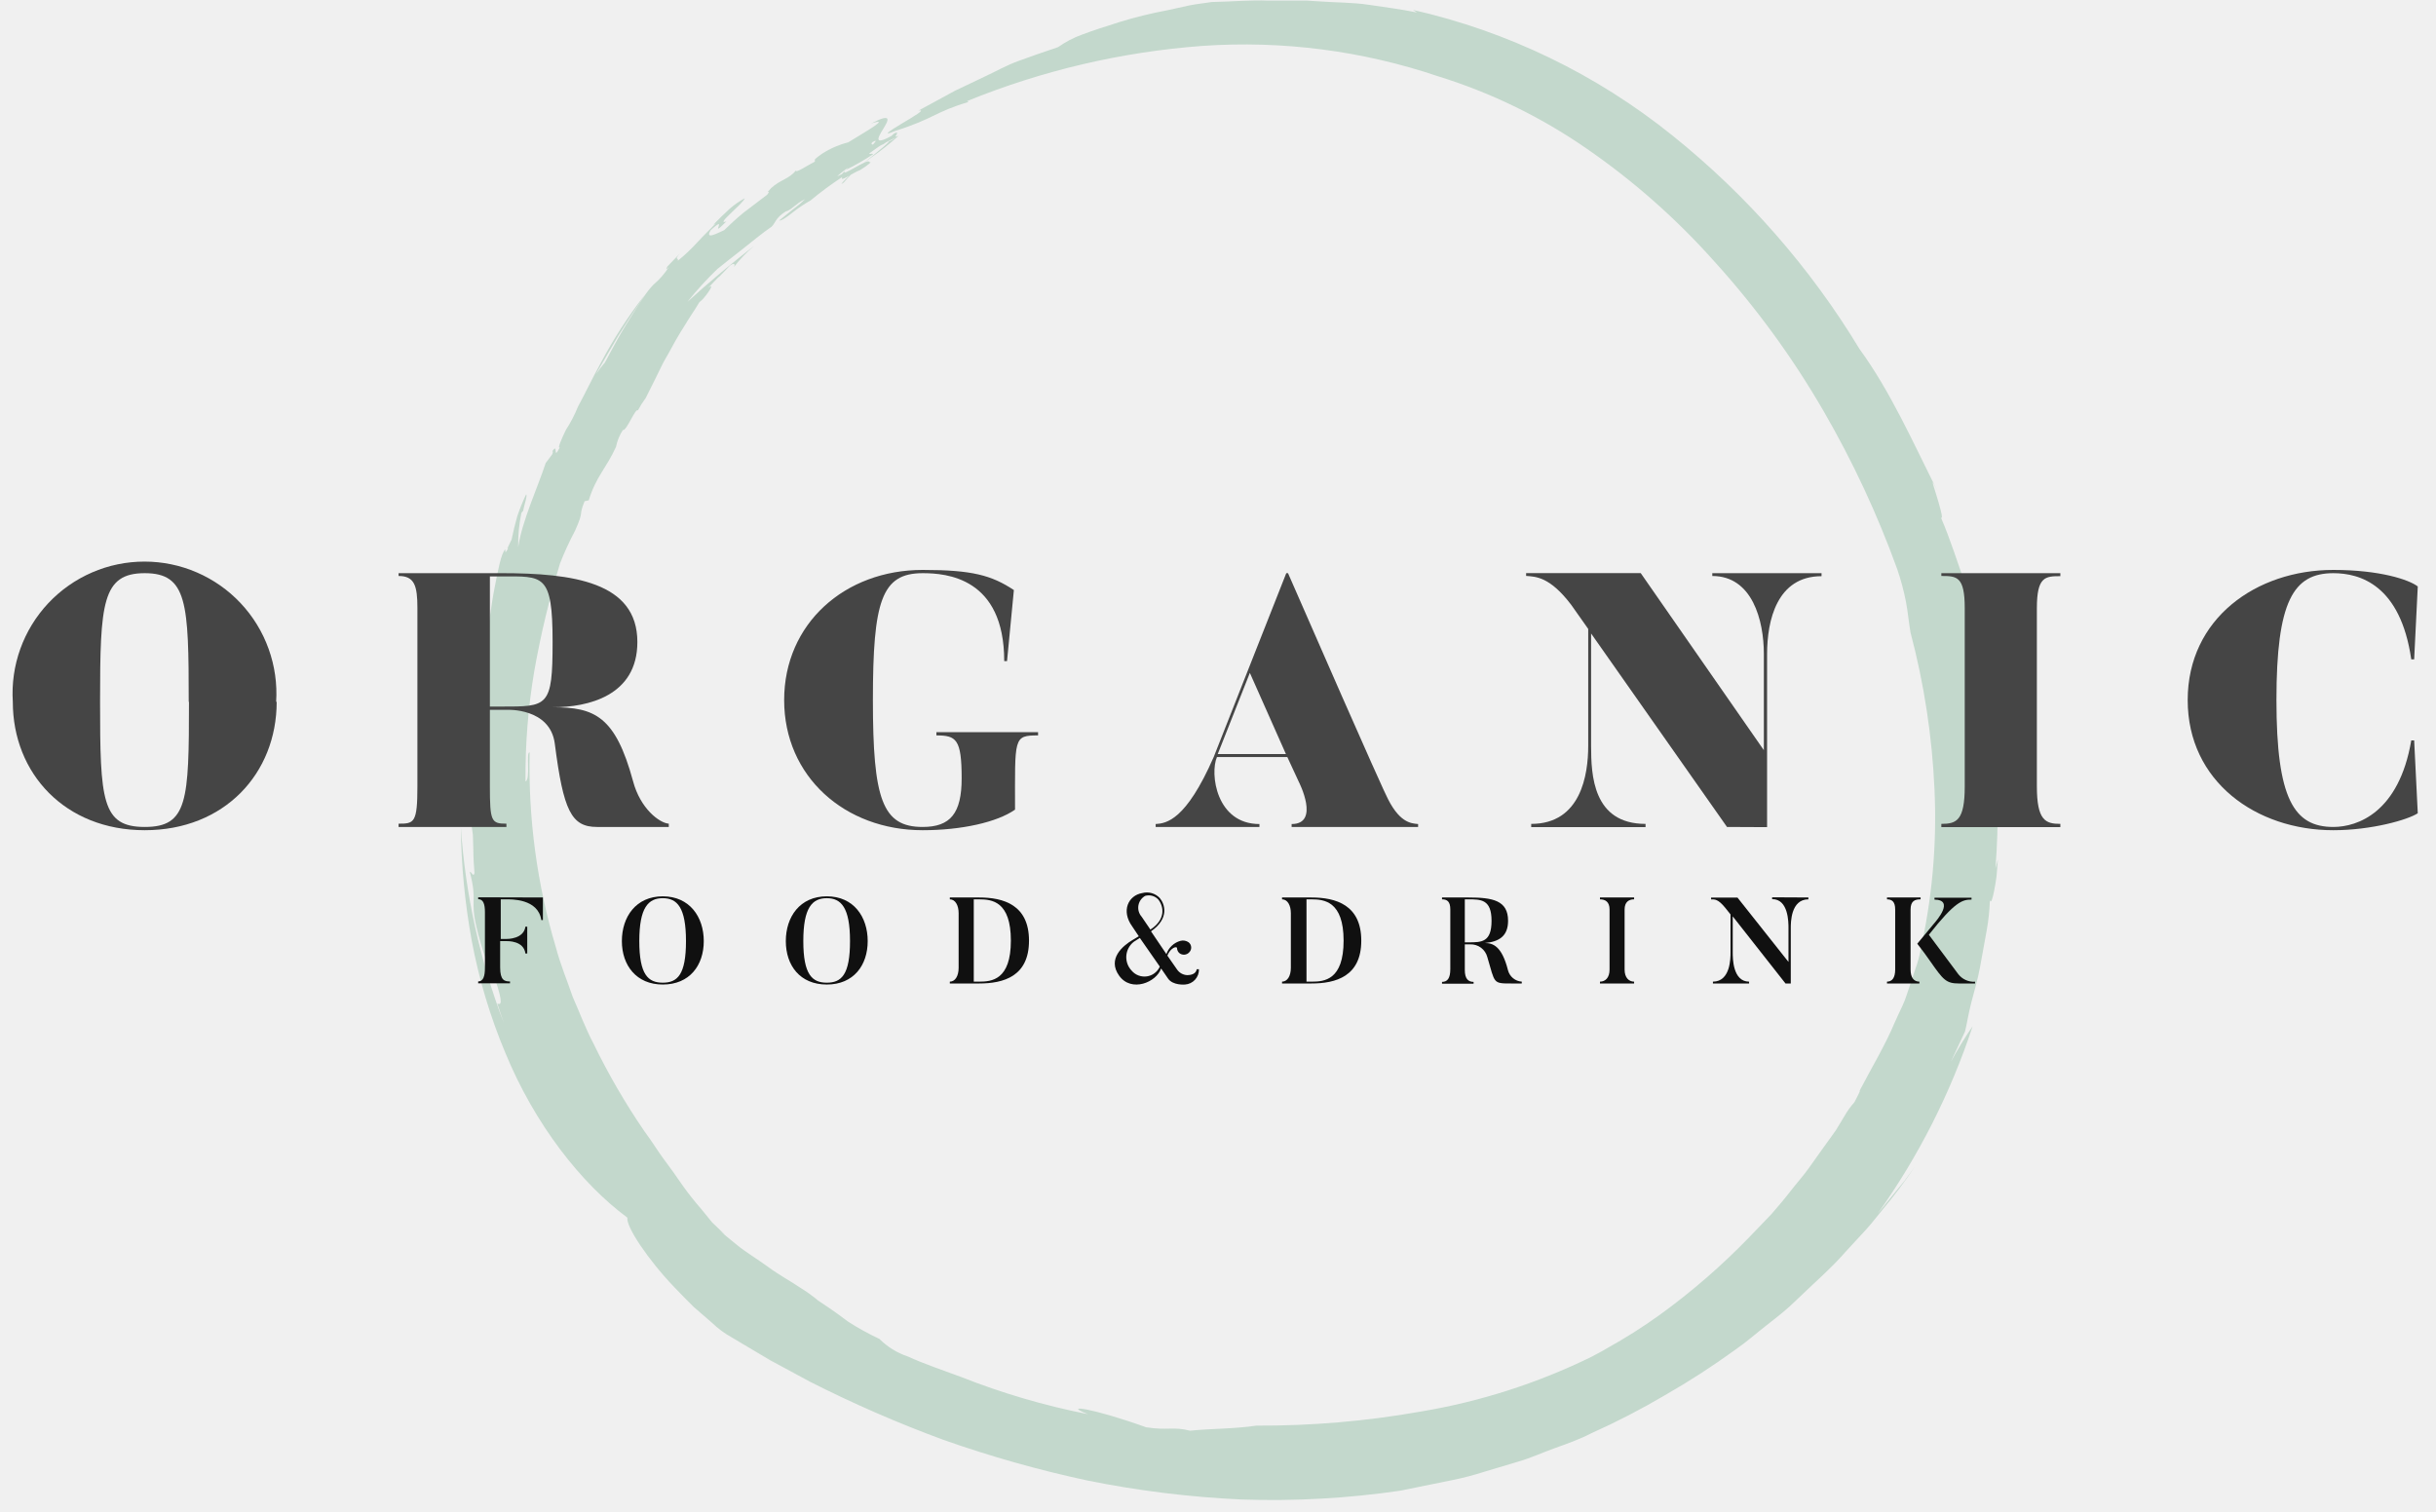
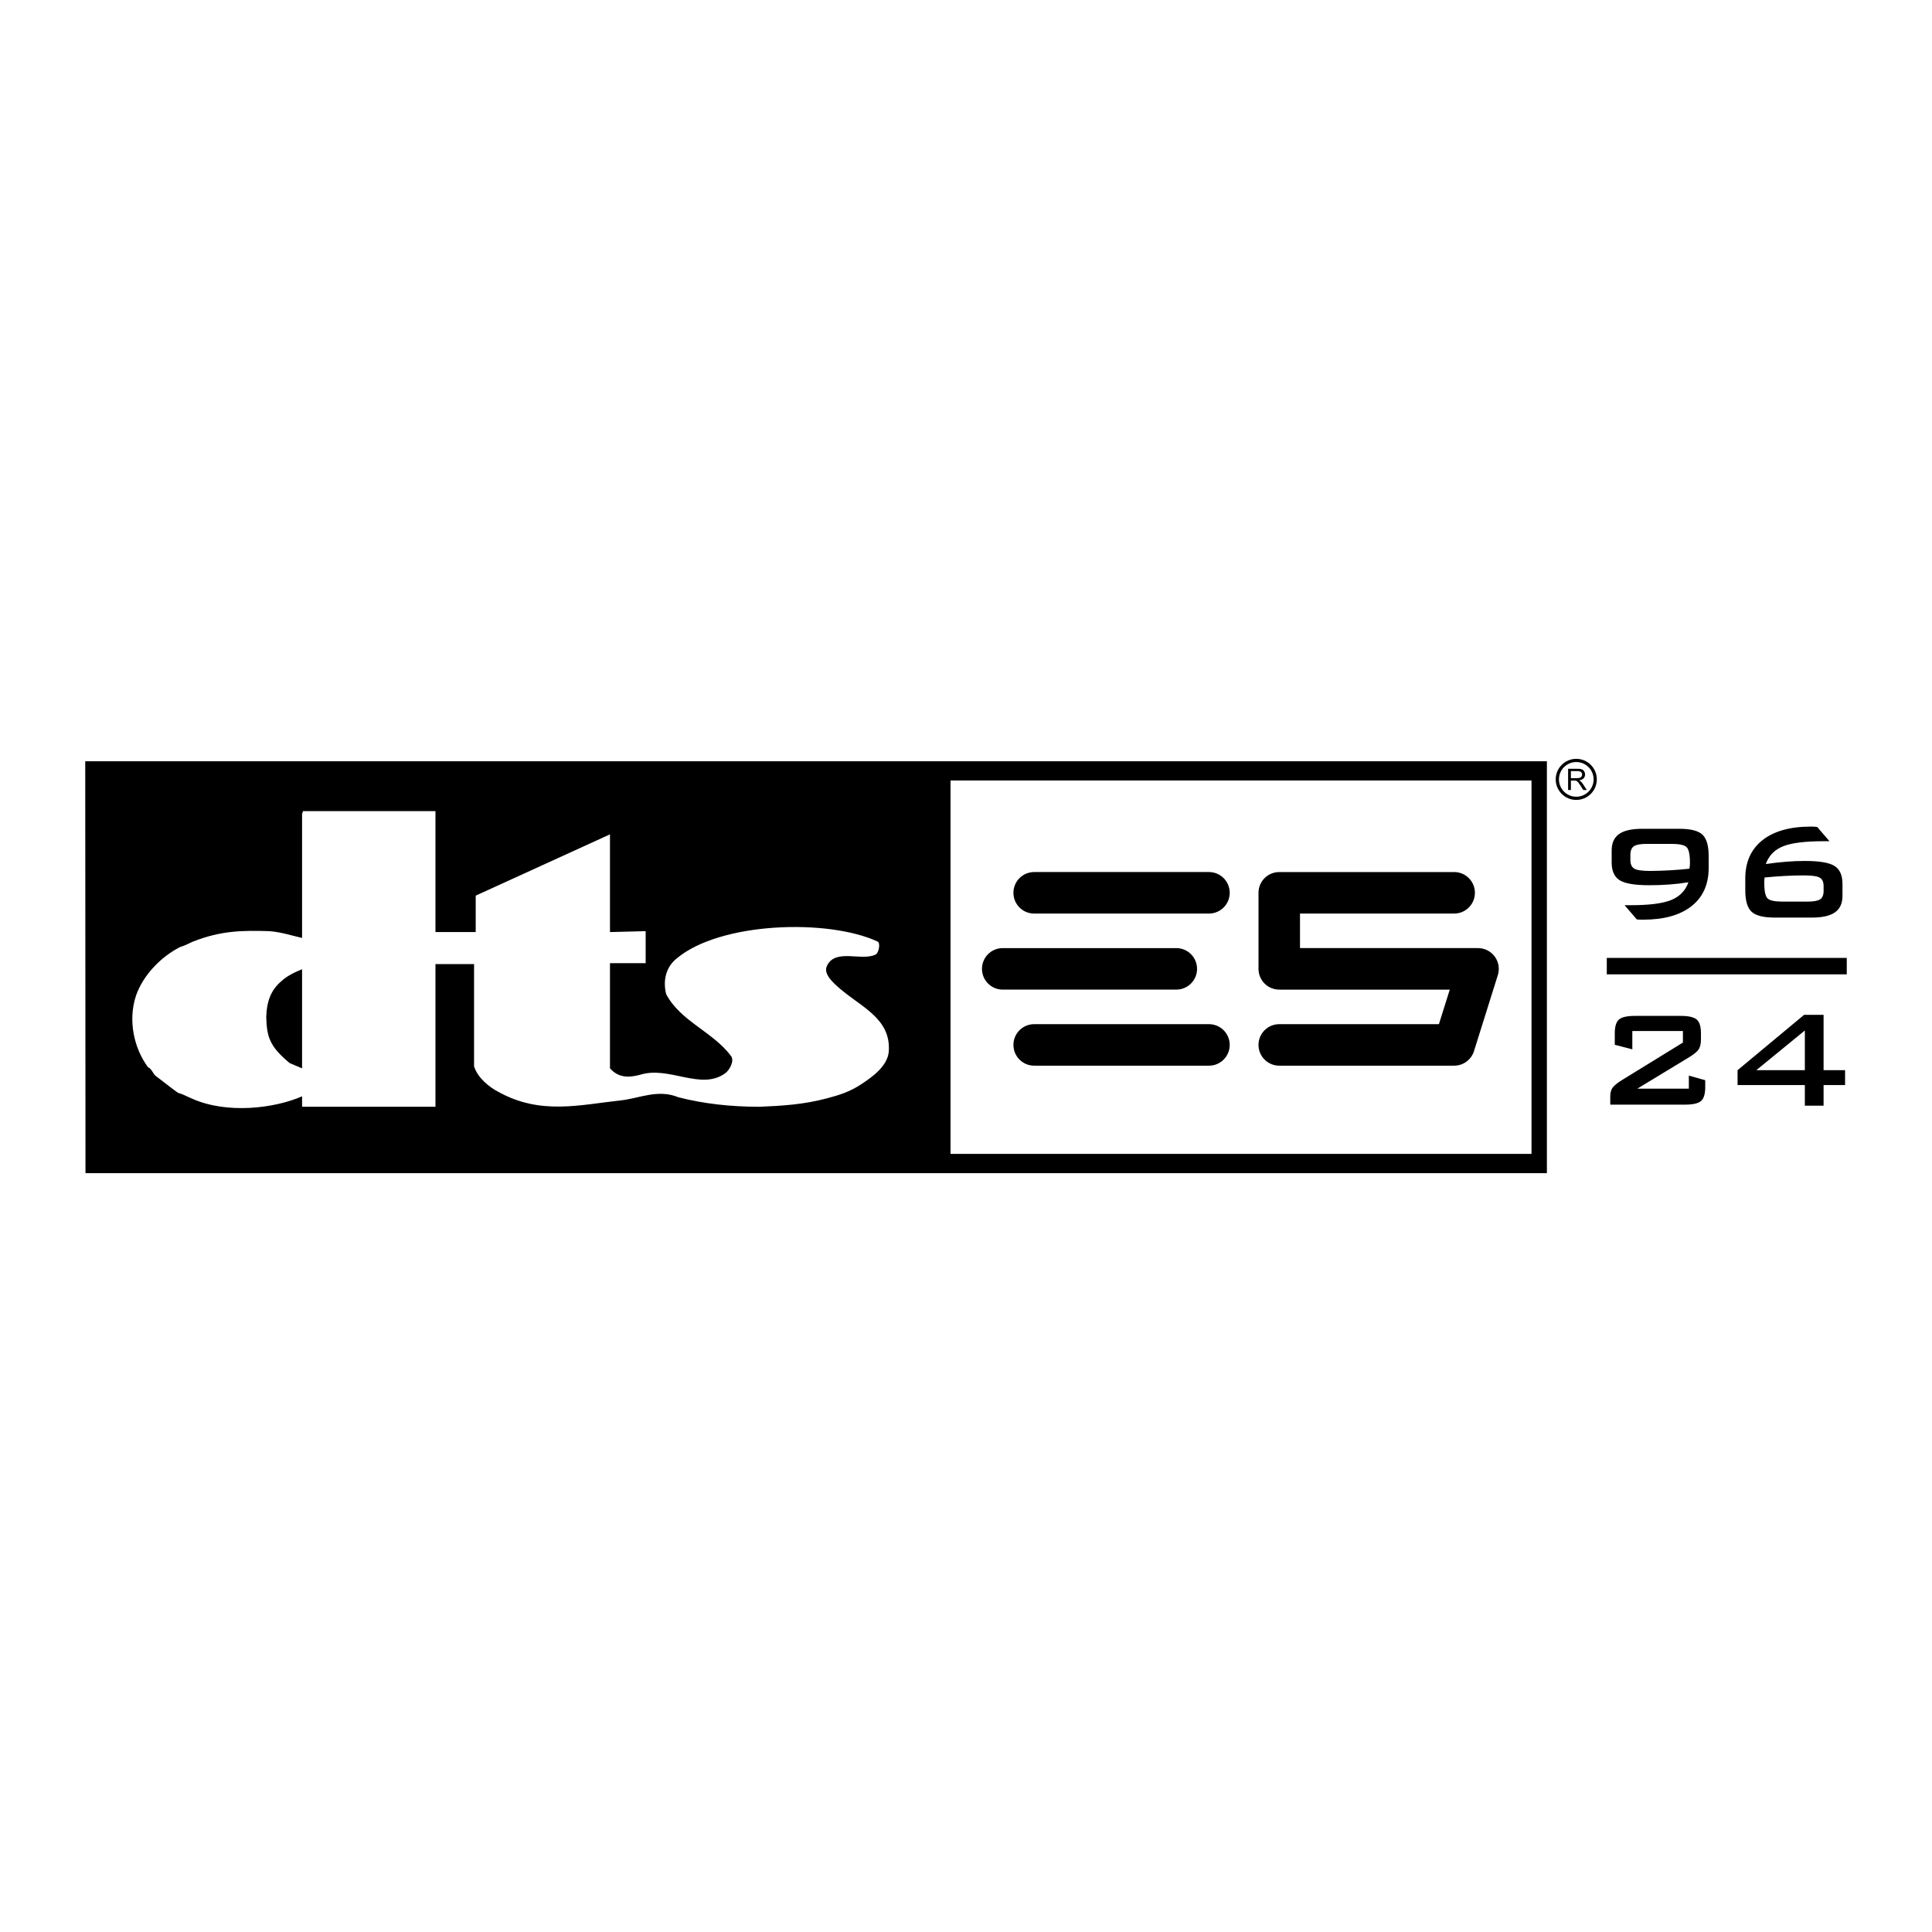
- <svg xmlns="http://www.w3.org/2000/svg" width="116" height="72" viewBox="0 0 116 72" fill="none">
-   <path d="M23.683 47.799L23.985 48.708C22.849 45.725 22.162 42.591 21.945 39.406C21.965 41.219 22.138 43.026 22.465 44.809C22.807 46.639 23.343 48.428 24.064 50.145C25.463 53.546 27.671 56.364 29.874 57.993C29.802 58.412 30.854 59.995 32.11 61.306C32.424 61.633 32.738 61.956 33.04 62.253L33.907 63.003C34.186 63.273 34.5 63.505 34.841 63.694L36.684 64.791L38.581 65.813C37.722 65.319 36.83 64.883 36.001 64.347C36.839 64.883 37.722 65.319 38.581 65.813C40.64 66.857 42.759 67.78 44.926 68.577C47.172 69.369 49.466 70.017 51.795 70.516C54.207 71.003 56.653 71.304 59.111 71.417C61.642 71.504 64.174 71.363 66.679 70.998L69.192 70.487C69.699 70.383 70.2 70.251 70.692 70.093L72.317 69.607C72.882 69.444 73.435 69.189 74.017 68.979C74.599 68.77 75.202 68.56 75.776 68.263C76.979 67.724 78.15 67.118 79.286 66.449C80.433 65.792 81.545 65.073 82.616 64.297C83.152 63.928 83.633 63.501 84.127 63.116C84.622 62.73 85.108 62.353 85.531 61.93C86.397 61.093 87.235 60.372 87.893 59.61C88.236 59.242 88.559 58.894 88.856 58.567C89.153 58.241 89.396 57.91 89.635 57.625C90.19 56.964 90.709 56.273 91.189 55.556L90.695 56.234L90.322 56.691L89.413 57.805C91.359 55.072 92.884 52.062 93.936 48.876C93.56 49.422 93.213 49.988 92.898 50.572L93.572 49.127C93.664 48.771 93.731 48.289 93.869 47.758C94.007 47.226 94.179 46.656 94.288 46.057C94.397 45.458 94.51 44.855 94.606 44.306C94.69 43.832 94.741 43.352 94.757 42.87C94.807 43.046 94.879 42.832 94.954 42.451C94.992 42.254 95.038 42.011 95.071 41.752L95.138 40.939L95.021 41.358C95.191 39.226 95.155 37.083 94.912 34.958C94.749 33.899 94.644 32.864 94.418 31.851C94.32 31.354 94.224 30.868 94.129 30.393L93.79 29.028C93.697 28.666 93.638 28.296 93.614 27.922C93.228 26.825 92.885 25.719 92.428 24.655C92.562 24.748 92.353 24.056 92.194 23.533C92.035 23.009 91.892 22.662 92.269 23.403C91.093 21.07 90.025 18.645 88.554 16.631C86.2 12.738 83.179 9.291 79.629 6.445C76.019 3.539 71.793 1.495 67.274 0.469C67.344 0.506 67.411 0.548 67.475 0.594C66.692 0.435 65.921 0.339 65.163 0.226C64.405 0.113 63.626 0.125 62.843 0.067L62.252 0.029C62.051 0.029 61.834 0.029 61.649 0.029H60.393C59.555 -0.009 58.663 0.079 57.708 0.096C57.369 0.15 57.013 0.184 56.649 0.255L55.543 0.498C54.806 0.636 54.078 0.815 53.361 1.034C52.674 1.248 52.042 1.453 51.522 1.65C51.118 1.795 50.736 1.995 50.387 2.244C49.659 2.487 49.043 2.705 48.482 2.91C47.92 3.116 47.451 3.384 46.97 3.61L45.475 4.322L43.736 5.268C44.126 5.189 43.494 5.557 42.945 5.884C42.396 6.211 41.919 6.533 42.618 6.24C44.524 5.633 44.503 5.335 46.12 4.858L46.048 4.816C49.625 3.358 53.408 2.471 57.26 2.186C61.065 1.922 64.885 2.416 68.497 3.639C71.011 4.418 73.391 5.578 75.554 7.078C77.782 8.614 79.819 10.413 81.619 12.434C83.607 14.624 85.356 17.019 86.837 19.579C88.225 21.975 89.397 24.489 90.339 27.093C90.514 27.601 90.654 28.12 90.757 28.647C90.85 29.133 90.891 29.61 90.975 30.117C91.624 32.563 92.007 35.073 92.119 37.601C92.242 40.238 92.002 42.879 91.407 45.45C91.432 45.358 91.453 45.266 91.465 45.207C91.406 45.529 91.319 45.846 91.206 46.153L90.912 47.041C90.808 47.33 90.728 47.619 90.603 47.879C90.477 48.139 90.355 48.419 90.23 48.687C89.777 49.772 89.162 50.781 88.554 51.946C88.609 51.946 88.391 52.314 88.307 52.494C88.126 52.695 87.967 52.916 87.834 53.152L87.415 53.843L86.812 54.681C86.594 54.99 86.36 55.321 86.109 55.669C85.857 56.017 85.556 56.352 85.271 56.72C84.986 57.089 84.672 57.457 84.35 57.83L83.315 58.907C82.001 60.268 80.571 61.511 79.039 62.621C78.234 63.201 77.394 63.733 76.526 64.213C76.287 64.364 76.023 64.489 75.764 64.632C73.202 65.884 70.472 66.759 67.659 67.228C65.074 67.687 62.453 67.912 59.828 67.899C58.776 68.058 57.578 68.041 56.674 68.141C55.836 67.932 55.635 68.141 54.58 67.978C52.038 67.065 50.526 66.852 51.807 67.354C49.737 66.947 47.708 66.351 45.747 65.574C44.909 65.26 44.046 64.979 43.234 64.607C42.722 64.437 42.258 64.15 41.877 63.769C41.365 63.529 40.87 63.257 40.394 62.952C40.105 62.739 39.812 62.504 38.954 61.939C38.69 61.717 38.41 61.515 38.116 61.336C37.697 61.047 37.115 60.737 36.592 60.351C36.068 59.966 35.502 59.631 35.096 59.296C34.69 58.961 34.376 58.714 34.259 58.605L34.527 58.81L33.911 58.22L33.404 57.596C33.075 57.222 32.766 56.83 32.479 56.423C32.198 56.004 31.917 55.623 31.616 55.217C31.314 54.81 31.042 54.354 30.699 53.897C29.784 52.564 28.97 51.164 28.265 49.709C27.884 48.989 27.599 48.218 27.268 47.468C27.005 46.694 26.686 45.936 26.477 45.144C25.575 42.127 25.151 38.987 25.221 35.838C25.032 35.775 25.275 37.14 25.024 37.216C25.008 35.455 25.148 33.696 25.442 31.96C25.748 30.226 26.158 28.513 26.67 26.829C26.877 26.299 27.115 25.782 27.382 25.279C27.842 24.258 27.528 24.63 27.838 23.872L28.035 23.83C28.387 22.683 28.873 22.302 29.333 21.284C29.39 20.998 29.501 20.725 29.66 20.48C29.828 20.551 30.259 19.416 30.376 19.546C30.485 19.34 30.61 19.142 30.749 18.955L31.168 18.118C31.272 17.904 31.394 17.665 31.515 17.41C31.637 17.154 31.8 16.907 31.934 16.648C32.5 15.588 33.191 14.608 33.304 14.394L33.467 14.248C33.886 13.762 33.991 13.473 33.706 13.728L34.259 13.15L34.204 13.226L34.757 12.652C34.874 12.56 35.054 12.505 34.946 12.719C35.233 12.348 35.559 12.009 35.917 11.706C34.925 12.472 33.718 13.473 32.734 14.378C33.173 13.826 33.649 13.304 34.158 12.815C34.434 12.589 34.862 12.254 35.327 11.89C35.791 11.525 36.277 11.115 36.742 10.797C36.922 10.633 36.922 10.378 37.408 10.076C37.697 10.001 37.902 9.687 38.334 9.486C38.144 9.671 37.941 9.841 37.727 9.997L37.107 10.499C37.194 10.533 37.463 10.344 37.752 10.114C38.041 9.884 38.384 9.662 38.589 9.553C39.074 9.15 39.582 8.775 40.109 8.43C39.959 8.719 40.604 8.229 40.972 8.091C41.341 7.861 41.567 7.672 41.391 7.723C41.391 7.475 39.867 8.581 40.277 8.091C40.725 7.871 41.159 7.622 41.575 7.346C41.533 7.262 41.261 7.442 41.479 7.216C41.857 6.957 42.256 6.732 42.673 6.541C42.542 6.634 42.401 6.713 42.254 6.776C42.551 6.613 41.835 7.195 41.131 7.764C40.428 8.334 39.833 8.954 40.176 8.694C40.567 8.238 41.013 7.833 41.504 7.488C41.953 7.177 42.381 6.837 42.786 6.47C42.405 6.634 42.966 6.173 42.576 6.357L42.216 6.692C41.688 6.952 41.379 6.927 41.546 6.768C41.965 6.533 41.446 7.019 40.901 7.501C40.357 7.982 39.85 8.523 40.172 8.254L39.862 8.401C40.273 8.025 40.742 7.719 41.253 7.496C41.211 7.413 41.609 7.149 41.936 6.923L42.065 6.868C42.401 6.625 42.903 6.357 42.618 6.382C41.575 6.985 41.781 6.588 42.04 6.169C42.3 5.75 42.539 5.331 41.479 5.884C42.455 5.566 41.282 6.232 40.39 6.78C39.952 6.89 39.534 7.071 39.155 7.316C38.61 7.693 38.87 7.593 38.794 7.702C38.464 7.865 37.89 8.263 37.898 8.12C37.563 8.539 37.182 8.539 36.721 8.958C36.344 9.356 36.784 8.958 36.529 9.276L35.41 10.127C35.046 10.42 34.728 10.734 34.481 10.964C34.229 11.065 33.542 11.467 33.84 10.964C34.761 10.127 33.676 11.475 34.59 10.545C34.024 10.755 35.381 9.708 35.465 9.444C35.206 9.583 34.964 9.752 34.744 9.946C34.485 10.181 34.208 10.453 33.961 10.709L34.087 10.633C33.877 10.864 33.534 11.182 33.216 11.53C32.927 11.85 32.614 12.147 32.278 12.418C32.328 12.246 32.081 12.418 32.378 12.07L31.783 12.69C31.729 12.79 31.679 12.895 31.85 12.719C31.65 13.034 31.403 13.316 31.117 13.557C30.944 13.738 30.788 13.936 30.653 14.147C30.405 14.499 30.121 14.985 29.815 15.462C29.229 16.409 28.768 17.389 28.768 17.309C28.473 17.656 28.227 18.04 28.035 18.453C28.192 18.207 28.332 17.951 28.454 17.686L29.43 16.011C30.167 14.842 30.895 13.77 30.657 14.105C29.891 15.095 29.212 16.149 28.625 17.255C28.207 18.009 27.838 18.792 27.52 19.374C27.366 19.758 27.175 20.125 26.95 20.471C26.745 20.89 26.531 21.384 26.657 21.309C26.309 21.996 26.598 21.029 26.301 21.497C26.301 21.497 26.36 21.472 26.301 21.632L25.987 22.05C25.614 23.194 24.864 24.798 24.676 26.054C24.667 25.51 24.717 24.967 24.827 24.433L24.919 24.316C24.919 24.199 25.141 23.558 25.053 23.546C24.893 23.882 24.753 24.227 24.634 24.58C24.534 24.932 24.446 25.292 24.362 25.694C24.295 25.832 24.22 25.991 24.161 26.113C24.161 26.113 24.186 26.113 24.199 26.113C24.064 26.352 24.064 26.322 24.064 26.222C24.062 26.201 24.062 26.18 24.064 26.159C23.863 26.356 23.725 27.114 23.554 27.981C23.382 28.848 23.281 29.84 23.135 30.532C23.11 30.95 23.172 30.578 23.135 31.101C22.967 31.805 22.871 32.412 22.775 33.028C22.678 33.643 22.607 34.284 22.544 35.034C22.632 35.524 22.674 35.557 22.817 34.979C22.779 35.361 22.758 35.742 22.758 36.123C22.456 35.072 22.494 38.275 22.192 37.124C22.134 37.682 22.151 38.245 22.243 38.799C22.331 38.858 22.419 38.954 22.519 39.762C22.561 40.901 22.519 40.633 22.595 41.58C22.536 41.815 22.439 41.479 22.372 41.53C22.745 42.954 22.372 42.832 22.699 44.189C22.884 45.027 23.436 46.702 23.591 46.673C23.968 47.82 23.859 47.862 23.683 47.799Z" fill="#C3D8CC" />
-   <path d="M13.175 33.426C13.175 36.844 10.683 39.541 6.893 39.541C3.102 39.541 0.61 36.844 0.61 33.426C0.556 32.569 0.678 31.71 0.968 30.903C1.259 30.095 1.712 29.355 2.299 28.729C2.887 28.103 3.597 27.605 4.384 27.264C5.172 26.922 6.022 26.747 6.88 26.747C7.738 26.747 8.588 26.922 9.376 27.264C10.163 27.605 10.873 28.103 11.46 28.729C12.048 29.355 12.501 30.095 12.791 30.903C13.082 31.71 13.204 32.569 13.15 33.426H13.175ZM8.987 33.426C8.987 28.723 8.92 27.299 6.893 27.299C4.865 27.299 4.765 28.723 4.765 33.426C4.765 38.129 4.849 39.386 6.893 39.386C8.936 39.386 8.999 38.15 8.999 33.426H8.987Z" fill="#454545" />
-   <path d="M31.847 39.23V39.386H28.429C27.206 39.386 26.829 38.615 26.419 35.419C26.197 33.702 24.136 33.807 24.136 33.807H23.328V37.446C23.328 39.122 23.395 39.23 24.115 39.23V39.386H18.98V39.23C19.722 39.23 19.877 39.197 19.877 37.446V28.961C19.877 27.897 19.738 27.432 18.98 27.432V27.298H23.86C27.277 27.298 30.351 27.717 30.351 30.578C30.351 33.153 27.981 33.685 26.331 33.685C28.308 33.685 29.304 34.104 30.146 37.208C30.49 38.51 31.398 39.197 31.847 39.23ZM26.314 30.578C26.314 27.298 25.87 27.453 23.86 27.453H23.328V33.652H23.86C26.092 33.652 26.314 33.685 26.314 30.578Z" fill="#454545" />
-   <path d="M49.432 34.871V35.026C48.247 35.026 48.335 35.127 48.335 38.561C47.476 39.164 45.776 39.541 43.937 39.541C40.227 39.541 37.341 36.982 37.341 33.343C37.341 29.703 40.227 27.144 43.937 27.144C46.291 27.144 47.217 27.399 48.28 28.103L47.954 31.487H47.82C47.82 27.504 45.056 27.299 43.937 27.299C41.981 27.299 41.567 28.618 41.567 33.343C41.567 38.067 42.015 39.386 43.937 39.386C45.261 39.386 45.793 38.733 45.793 37.07C45.793 35.198 45.533 35.026 44.591 35.026V34.871H49.432Z" fill="#454545" />
-   <path d="M61.251 27.298H61.334C65.682 37.258 65.983 37.823 65.983 37.823C66.603 39.197 67.19 39.214 67.529 39.247V39.386H61.506V39.247C62.88 39.247 61.85 37.241 61.85 37.241L61.301 36.056H57.95C57.607 36.843 57.913 39.247 59.973 39.247V39.386H55.031V39.247C55.542 39.214 56.472 39.076 57.795 36.056L61.251 27.298ZM59.517 32.048L57.988 35.913H61.234L59.517 32.048Z" fill="#454545" />
-   <path d="M82.238 39.386L75.767 30.172V35.533C75.767 36.907 75.851 39.24 78.359 39.24V39.395H72.915V39.24C75.285 39.24 75.629 36.89 75.629 35.533V29.954L74.82 28.807C73.79 27.45 73.12 27.467 72.672 27.429V27.295H78.129L83.993 35.73V31.144C83.993 29.548 83.444 27.433 81.538 27.433V27.299H86.74V27.442C84.612 27.442 84.147 29.557 84.147 31.152V39.395L82.238 39.386Z" fill="#454545" />
-   <path d="M98.112 27.298V27.441C97.392 27.441 96.994 27.462 96.994 28.969V37.455C96.994 39.084 97.412 39.239 98.112 39.239V39.394H92.445V39.239C93.166 39.239 93.559 39.084 93.559 37.455V28.961C93.559 27.453 93.182 27.432 92.445 27.432V27.298H98.112Z" fill="#454545" />
-   <path d="M114.96 35.265L115.132 38.733C114.667 39.043 112.933 39.541 111.111 39.541C107.438 39.541 104.176 37.225 104.176 33.343C104.176 29.46 107.438 27.144 111.111 27.144C113.327 27.144 114.717 27.609 115.132 27.931L114.96 31.403H114.822C114.307 27.848 112.368 27.299 111.111 27.299C109.206 27.299 108.402 28.635 108.402 33.343C108.402 38.05 109.239 39.386 111.111 39.386C112.28 39.386 114.24 38.682 114.822 35.265H114.96Z" fill="#454545" />
-   <path d="M25.852 42.745V43.821H25.777C25.626 42.791 24.323 42.833 24.101 42.833H23.846V44.721H24.101C24.181 44.721 24.939 44.721 25.019 44.135H25.107V45.413H25.019C24.943 44.801 24.181 44.822 24.101 44.822H23.817V46.078C23.817 46.698 24.03 46.744 24.286 46.744V46.832H22.77V46.744C23.017 46.744 23.092 46.489 23.092 46.091V43.444C23.092 43.084 23.025 42.824 22.77 42.824V42.736L25.852 42.745Z" fill="#101010" />
-   <path d="M31.561 46.891C30.304 46.891 29.613 45.978 29.613 44.822C29.613 43.666 30.283 42.69 31.561 42.69C32.838 42.69 33.513 43.67 33.513 44.822C33.513 45.974 32.842 46.891 31.561 46.891ZM31.561 42.778C30.87 42.778 30.443 43.227 30.443 44.822C30.443 46.418 30.861 46.803 31.561 46.803C32.26 46.803 32.666 46.422 32.666 44.822C32.666 43.222 32.248 42.778 31.561 42.778Z" fill="#101010" />
-   <path d="M39.372 46.891C38.09 46.891 37.42 45.978 37.42 44.822C37.42 43.666 38.09 42.69 39.372 42.69C40.653 42.69 41.319 43.67 41.319 44.822C41.319 45.974 40.649 46.891 39.372 46.891ZM39.372 42.778C38.676 42.778 38.253 43.227 38.253 44.822C38.253 46.418 38.672 46.803 39.372 46.803C40.071 46.803 40.477 46.422 40.477 44.822C40.477 43.222 40.054 42.778 39.372 42.778Z" fill="#101010" />
-   <path d="M46.625 46.841H45.23V46.753C45.482 46.753 45.649 46.489 45.649 46.095V43.49C45.649 43.126 45.494 42.833 45.23 42.833V42.745H46.625C47.785 42.745 49 43.096 49 44.801C49 46.506 47.785 46.841 46.625 46.841ZM46.625 42.833H46.37V46.753H46.625C47.22 46.753 48.137 46.677 48.137 44.801C48.137 42.925 47.232 42.833 46.625 42.833Z" fill="#101010" />
-   <path d="M57.093 46.163C57.098 46.347 57.032 46.526 56.907 46.662C56.783 46.798 56.611 46.88 56.426 46.891C56.426 46.891 55.849 46.946 55.618 46.602L55.291 46.125C55.069 46.786 53.876 47.281 53.294 46.472C52.712 45.664 53.478 45.036 53.934 44.768L54.228 44.592L53.918 44.127C53.369 43.373 53.738 42.644 54.391 42.535C54.539 42.495 54.696 42.495 54.843 42.537C54.991 42.58 55.124 42.661 55.229 42.774C55.455 43.042 55.71 43.729 54.81 44.357L55.543 45.442C55.594 45.29 55.682 45.153 55.799 45.043C55.916 44.932 56.058 44.852 56.213 44.81C56.279 44.792 56.348 44.789 56.416 44.802C56.483 44.814 56.547 44.841 56.602 44.881C56.637 44.908 56.666 44.943 56.687 44.982C56.707 45.021 56.719 45.064 56.723 45.108C56.726 45.152 56.72 45.197 56.705 45.238C56.69 45.28 56.666 45.318 56.636 45.35C56.578 45.418 56.495 45.46 56.406 45.468C56.316 45.476 56.228 45.449 56.158 45.392C56.126 45.363 56.1 45.329 56.081 45.29C56.062 45.251 56.052 45.209 56.05 45.166C56.05 45.04 55.736 45.136 55.589 45.513L56.05 46.175C56.104 46.254 56.175 46.319 56.259 46.366C56.343 46.412 56.436 46.439 56.531 46.443C56.736 46.443 56.95 46.38 56.988 46.163H57.093ZM55.229 46.037L54.278 44.672L53.989 44.856C53.887 44.936 53.803 45.036 53.741 45.151C53.68 45.265 53.644 45.391 53.634 45.52C53.625 45.65 53.643 45.78 53.686 45.902C53.73 46.024 53.799 46.136 53.889 46.23C53.976 46.333 54.088 46.412 54.215 46.46C54.341 46.507 54.478 46.522 54.612 46.503C54.746 46.484 54.873 46.431 54.98 46.349C55.088 46.268 55.174 46.16 55.229 46.037ZM54.362 43.658L54.781 44.274C55.543 43.775 55.409 43.155 55.153 42.837C55.075 42.754 54.975 42.694 54.865 42.665C54.755 42.635 54.639 42.637 54.529 42.669C54.446 42.717 54.373 42.782 54.318 42.861C54.263 42.939 54.226 43.029 54.21 43.124C54.194 43.218 54.199 43.316 54.225 43.408C54.252 43.501 54.298 43.586 54.362 43.658Z" fill="#101010" />
-   <path d="M62.449 46.841H61.05V46.753C61.301 46.753 61.469 46.489 61.469 46.095V43.49C61.469 43.126 61.314 42.833 61.05 42.833V42.745H62.449C63.605 42.745 64.823 43.096 64.823 44.801C64.823 46.506 63.605 46.841 62.449 46.841ZM62.449 42.833H62.214V46.753H62.47C63.06 46.753 63.981 46.677 63.981 44.801C63.981 42.925 63.052 42.833 62.449 42.833Z" fill="#101010" />
-   <path d="M72.463 46.841H71.972C71.076 46.841 71.198 46.841 70.825 45.584C70.778 45.406 70.673 45.249 70.525 45.138C70.377 45.028 70.197 44.971 70.012 44.977H69.753V46.196C69.753 46.614 69.912 46.765 70.171 46.765V46.853H68.668V46.765C68.919 46.765 69.062 46.602 69.062 46.158V43.314C69.062 42.954 68.928 42.833 68.668 42.833V42.745H69.924C71.08 42.745 71.813 42.883 71.813 43.855C71.813 44.604 71.361 44.855 70.704 44.914C71.085 44.914 71.516 45.048 71.809 46.212C71.848 46.36 71.932 46.492 72.05 46.589C72.168 46.686 72.314 46.743 72.467 46.753L72.463 46.841ZM69.92 42.833H69.753V44.881H69.933C70.549 44.881 71.026 44.881 71.026 43.855C71.026 42.828 70.511 42.833 69.92 42.833Z" fill="#101010" />
-   <path d="M77.814 42.745V42.833C77.563 42.833 77.362 42.958 77.362 43.318V46.175C77.362 46.573 77.572 46.753 77.814 46.753V46.841H76.189V46.753C76.441 46.753 76.646 46.573 76.646 46.175V43.318C76.646 42.958 76.449 42.833 76.189 42.833V42.745H77.814Z" fill="#101010" />
-   <path d="M86.113 42.745V42.833C85.275 42.833 85.275 43.938 85.275 44.202V46.841H85.024L82.511 43.645V45.367C82.511 45.63 82.511 46.753 83.29 46.753V46.841H81.568V46.753C82.406 46.753 82.406 45.63 82.406 45.367V43.553L82.171 43.256C81.799 42.791 81.631 42.837 81.481 42.837V42.749H82.737L85.166 45.815V44.194C85.166 43.93 85.166 42.816 84.387 42.824V42.736L86.113 42.745Z" fill="#101010" />
-   <path d="M91.457 42.745V42.833C91.202 42.833 90.98 42.895 90.98 43.318V46.175C90.98 46.573 91.143 46.753 91.399 46.753V46.841H89.857V46.753C90.1 46.753 90.247 46.573 90.247 46.175V43.318C90.247 42.958 90.105 42.833 89.857 42.833V42.745H91.457ZM94.05 46.841H93.283C92.668 46.841 92.534 46.665 91.918 45.785C91.587 45.308 91.298 44.948 91.298 44.948L92.069 44.018C92.236 43.825 93.074 42.862 92.119 42.845V42.757H93.882V42.845C93.463 42.845 93.108 42.92 91.851 44.52C92.877 45.89 93.258 46.405 93.258 46.405C93.352 46.523 93.473 46.617 93.611 46.678C93.749 46.74 93.899 46.767 94.05 46.757V46.841Z" fill="#101010" />
+ <svg xmlns="http://www.w3.org/2000/svg" width="2500" height="2500" viewBox="0 0 192.756 192.756">
+   <g fill-rule="evenodd" clip-rule="evenodd">
+     <path fill="#fff" d="M0 0h192.756v192.756H0V0z" />
+     <path d="M154.334 117.047H8.529l-.025-41.098h145.83v41.098zM8.529 75.949v41.098-41.098zm21.609 17.627c-.932-.199-2.044-.583-3.267-.675-2.628-.075-4.782-.075-7.612 1.04-.436.183-.746.384-1.294.546-1.861.951-3.633 2.72-4.38 4.802-.858 2.519-.201 5.329 1.185 7.19.312.109.476.585.749.858.749.548 1.425 1.114 2.245 1.698.584.163.674.273 1.333.547 3.467 1.588 8.25 1.021 11.042-.201v1.042h13.307V96.186h3.851v10.204c.365 1.149 1.496 2.062 2.408 2.535 4.216 2.355 8.159 1.297 12.266.858 1.808-.2 3.669-1.148 5.713-.31 2.537.656 5.256.95 8.085.95 2.245-.092 4.415-.222 6.734-.841 1.252-.333 2.301-.658 3.45-1.424.994-.661 2.615-1.766 2.721-3.267.242-3.465-3.123-4.545-5.33-6.661-.517-.496-1.159-1.177-.84-1.863.832-1.781 3.474-.44 4.855-1.131.326-.164.5-1.157.201-1.296-4.925-2.294-15.694-1.966-20.04 1.68-1.059.839-1.406 2.171-1.059 3.559 1.424 2.72 4.672 3.756 6.479 6.187.363.49-.176 1.41-.564 1.698-2.427 1.792-5.604-.748-8.507.164-1.15.311-2.171.311-3.011-.64V96.096h3.56v-3.194l-3.56.091v-9.747l-13.397 6.113v3.633h-4.015V80.927H30.23l-.092.274v12.375zm64.695 21.55h57.966V77.87H94.833v37.256zM30.192 96.68h-.054v9.909l-1.239-.527c-2.01-1.661-2.283-2.629-2.336-4.602.053-1.641.509-2.7 1.478-3.54.583-.547 1.331-.913 2.151-1.24zm90.427-9.676c1.145 0 2.07.926 2.07 2.071a2.07 2.07 0 0 1-2.07 2.071H103.18a2.07 2.07 0 0 1-2.07-2.071 2.07 2.07 0 0 1 2.07-2.071h17.439zm-3.26 7.588a2.071 2.071 0 0 1 0 4.142h-17.316a2.071 2.071 0 1 1 0-4.142h17.316zm3.26 7.589a2.07 2.07 0 1 1 0 4.141H103.18a2.07 2.07 0 1 1 0-4.141h17.439zm24.463-15.177c1.145 0 2.07.926 2.07 2.071a2.07 2.07 0 0 1-2.07 2.071h-15.381v3.445h17.762a2.074 2.074 0 0 1 1.977 2.693l-2.381 7.588a2.071 2.071 0 0 1-1.977 1.45h-17.451a2.07 2.07 0 1 1 0-4.141h15.93c.334-1.066.588-1.869 1.082-3.446h-17.012a2.07 2.07 0 0 1-2.07-2.07v-7.589a2.07 2.07 0 0 1 2.07-2.071h17.451v-.001zM168.455 88.025c-.635.104-1.279.177-1.936.224-.65.048-1.312.07-1.975.07-1.43 0-2.414-.164-2.947-.496-.535-.335-.801-.928-.801-1.781V84.85c0-.738.242-1.282.732-1.634.488-.35 1.254-.527 2.291-.527h3.74c1.117 0 1.885.194 2.297.586s.619 1.107.619 2.145v1.166c0 1.649-.57 2.92-1.711 3.819-1.139.901-2.75 1.351-4.828 1.351-.17 0-.303 0-.389-.004a1.741 1.741 0 0 1-.246-.023l-1.215-1.416h.561c1.891 0 3.254-.174 4.096-.52.841-.346 1.413-.935 1.712-1.768zm.102-1.355a3.357 3.357 0 0 0 .051-.53c0-.873-.113-1.413-.342-1.627-.229-.212-.732-.319-1.51-.319h-2.455c-.621 0-1.051.078-1.285.236-.232.156-.352.445-.352.871v.494c0 .429.131.722.396.874.262.151.789.225 1.582.225a38.556 38.556 0 0 0 3.915-.224zM176.174 86.206a29.604 29.604 0 0 1 1.99-.228c.648-.055 1.293-.08 1.922-.08 1.43 0 2.41.165 2.945.498.527.333.793.928.793 1.791v1.197c0 .737-.246 1.281-.738 1.633-.49.353-1.256.529-2.293.529h-3.748c-1.117 0-1.885-.195-2.295-.586-.416-.392-.623-1.107-.623-2.146v-1.166c0-1.649.574-2.921 1.715-3.825 1.143-.9 2.754-1.354 4.834-1.354.076 0 .164 0 .254.004.092.002.217.016.371.031l1.225 1.424h-.57c-1.879 0-3.242.173-4.08.515-.839.343-1.405.934-1.702 1.763zm-.117 1.341a2.855 2.855 0 0 0-.027.217 5.47 5.47 0 0 0-.008.296c0 .856.115 1.384.342 1.588.225.202.723.306 1.494.306h2.473c.609 0 1.029-.075 1.26-.226.232-.151.35-.428.35-.84v-.485c0-.412-.129-.696-.389-.841-.26-.148-.781-.223-1.564-.223-.629 0-1.275.016-1.932.054-.66.037-1.324.087-1.999.154zM161.777 107.789l6.127-3.771v-1.155h-5.047v1.828l-1.75-.453v-1.148c0-.664.137-1.118.408-1.365.277-.245.814-.369 1.611-.369h4.549c.801 0 1.338.124 1.613.369.279.247.416.701.416 1.365v.568c0 .433-.064.761-.197.989-.131.229-.447.501-.949.815l-5.207 3.157h5.146v-1.307l1.633.46v.705c0 .666-.137 1.12-.412 1.365-.279.247-.816.369-1.615.369h-7.447v-.803c0-.393.082-.694.246-.908.164-.209.457-.447.875-.711zM180.07 110.313v-2.054h-6.713v-1.485l6.635-5.521h1.947v5.521h2.145v1.485h-2.145v2.054h-1.869zm0-3.539v-3.962l-4.844 3.962h4.844zM160.309 95.573h23.943v1.639h-23.943v-1.639zM159.314 77.759a2.05 2.05 0 1 1-4.1 0 2.05 2.05 0 1 1 4.1 0zm-.318 0a1.73 1.73 0 1 0-1.732 1.73c.955 0 1.732-.775 1.732-1.73zm-1.943.118h-.324v.941h-.279v-2.119h.938c.188 0 .33.021.43.058a.459.459 0 0 1 .234.2.592.592 0 0 1 .088.32c0 .152-.049.278-.146.381s-.248.168-.449.196a.894.894 0 0 1 .17.104c.08.077.158.17.23.284l.369.575h-.352l-.281-.441a4.166 4.166 0 0 0-.201-.29c-.055-.067-.102-.114-.143-.142s-.084-.046-.127-.058a1.266 1.266 0 0 0-.157-.009zm.343-.943h-.668v.702h.6a.964.964 0 0 0 .303-.04.308.308 0 0 0 .162-.127.35.35 0 0 0 .057-.191.327.327 0 0 0-.107-.247c-.073-.066-.188-.097-.347-.097z" />
+   </g>
</svg>
